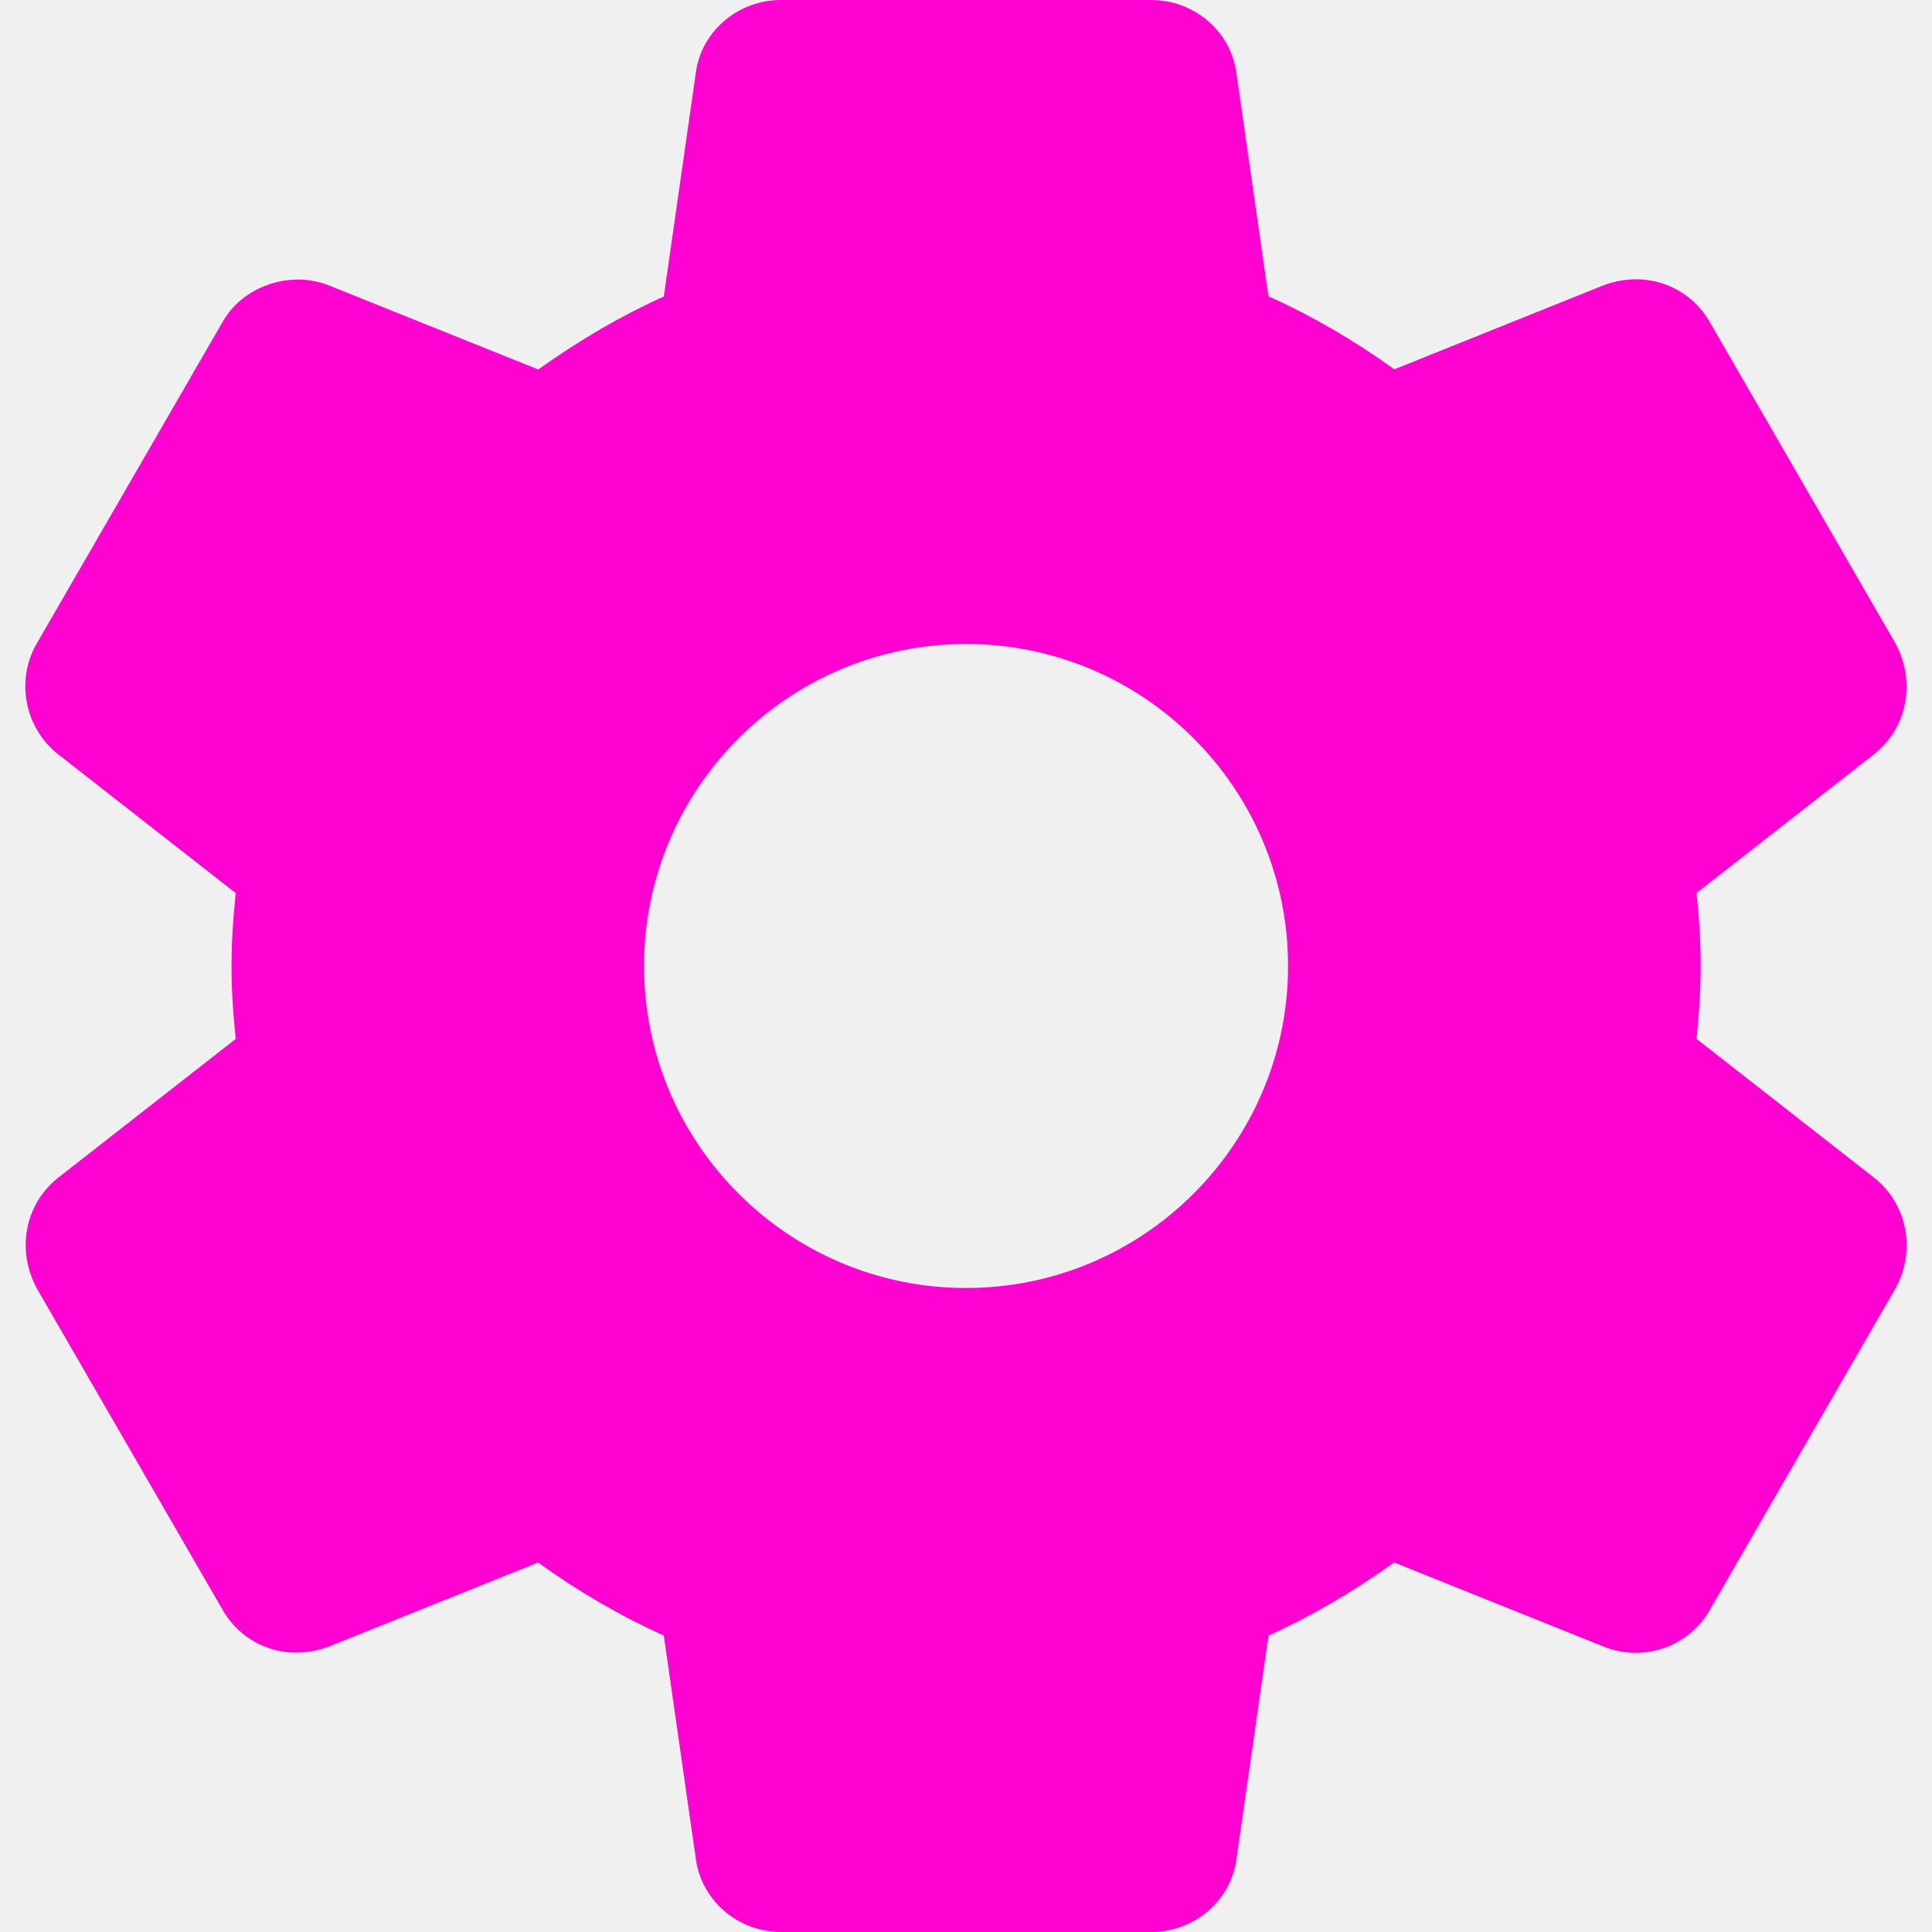
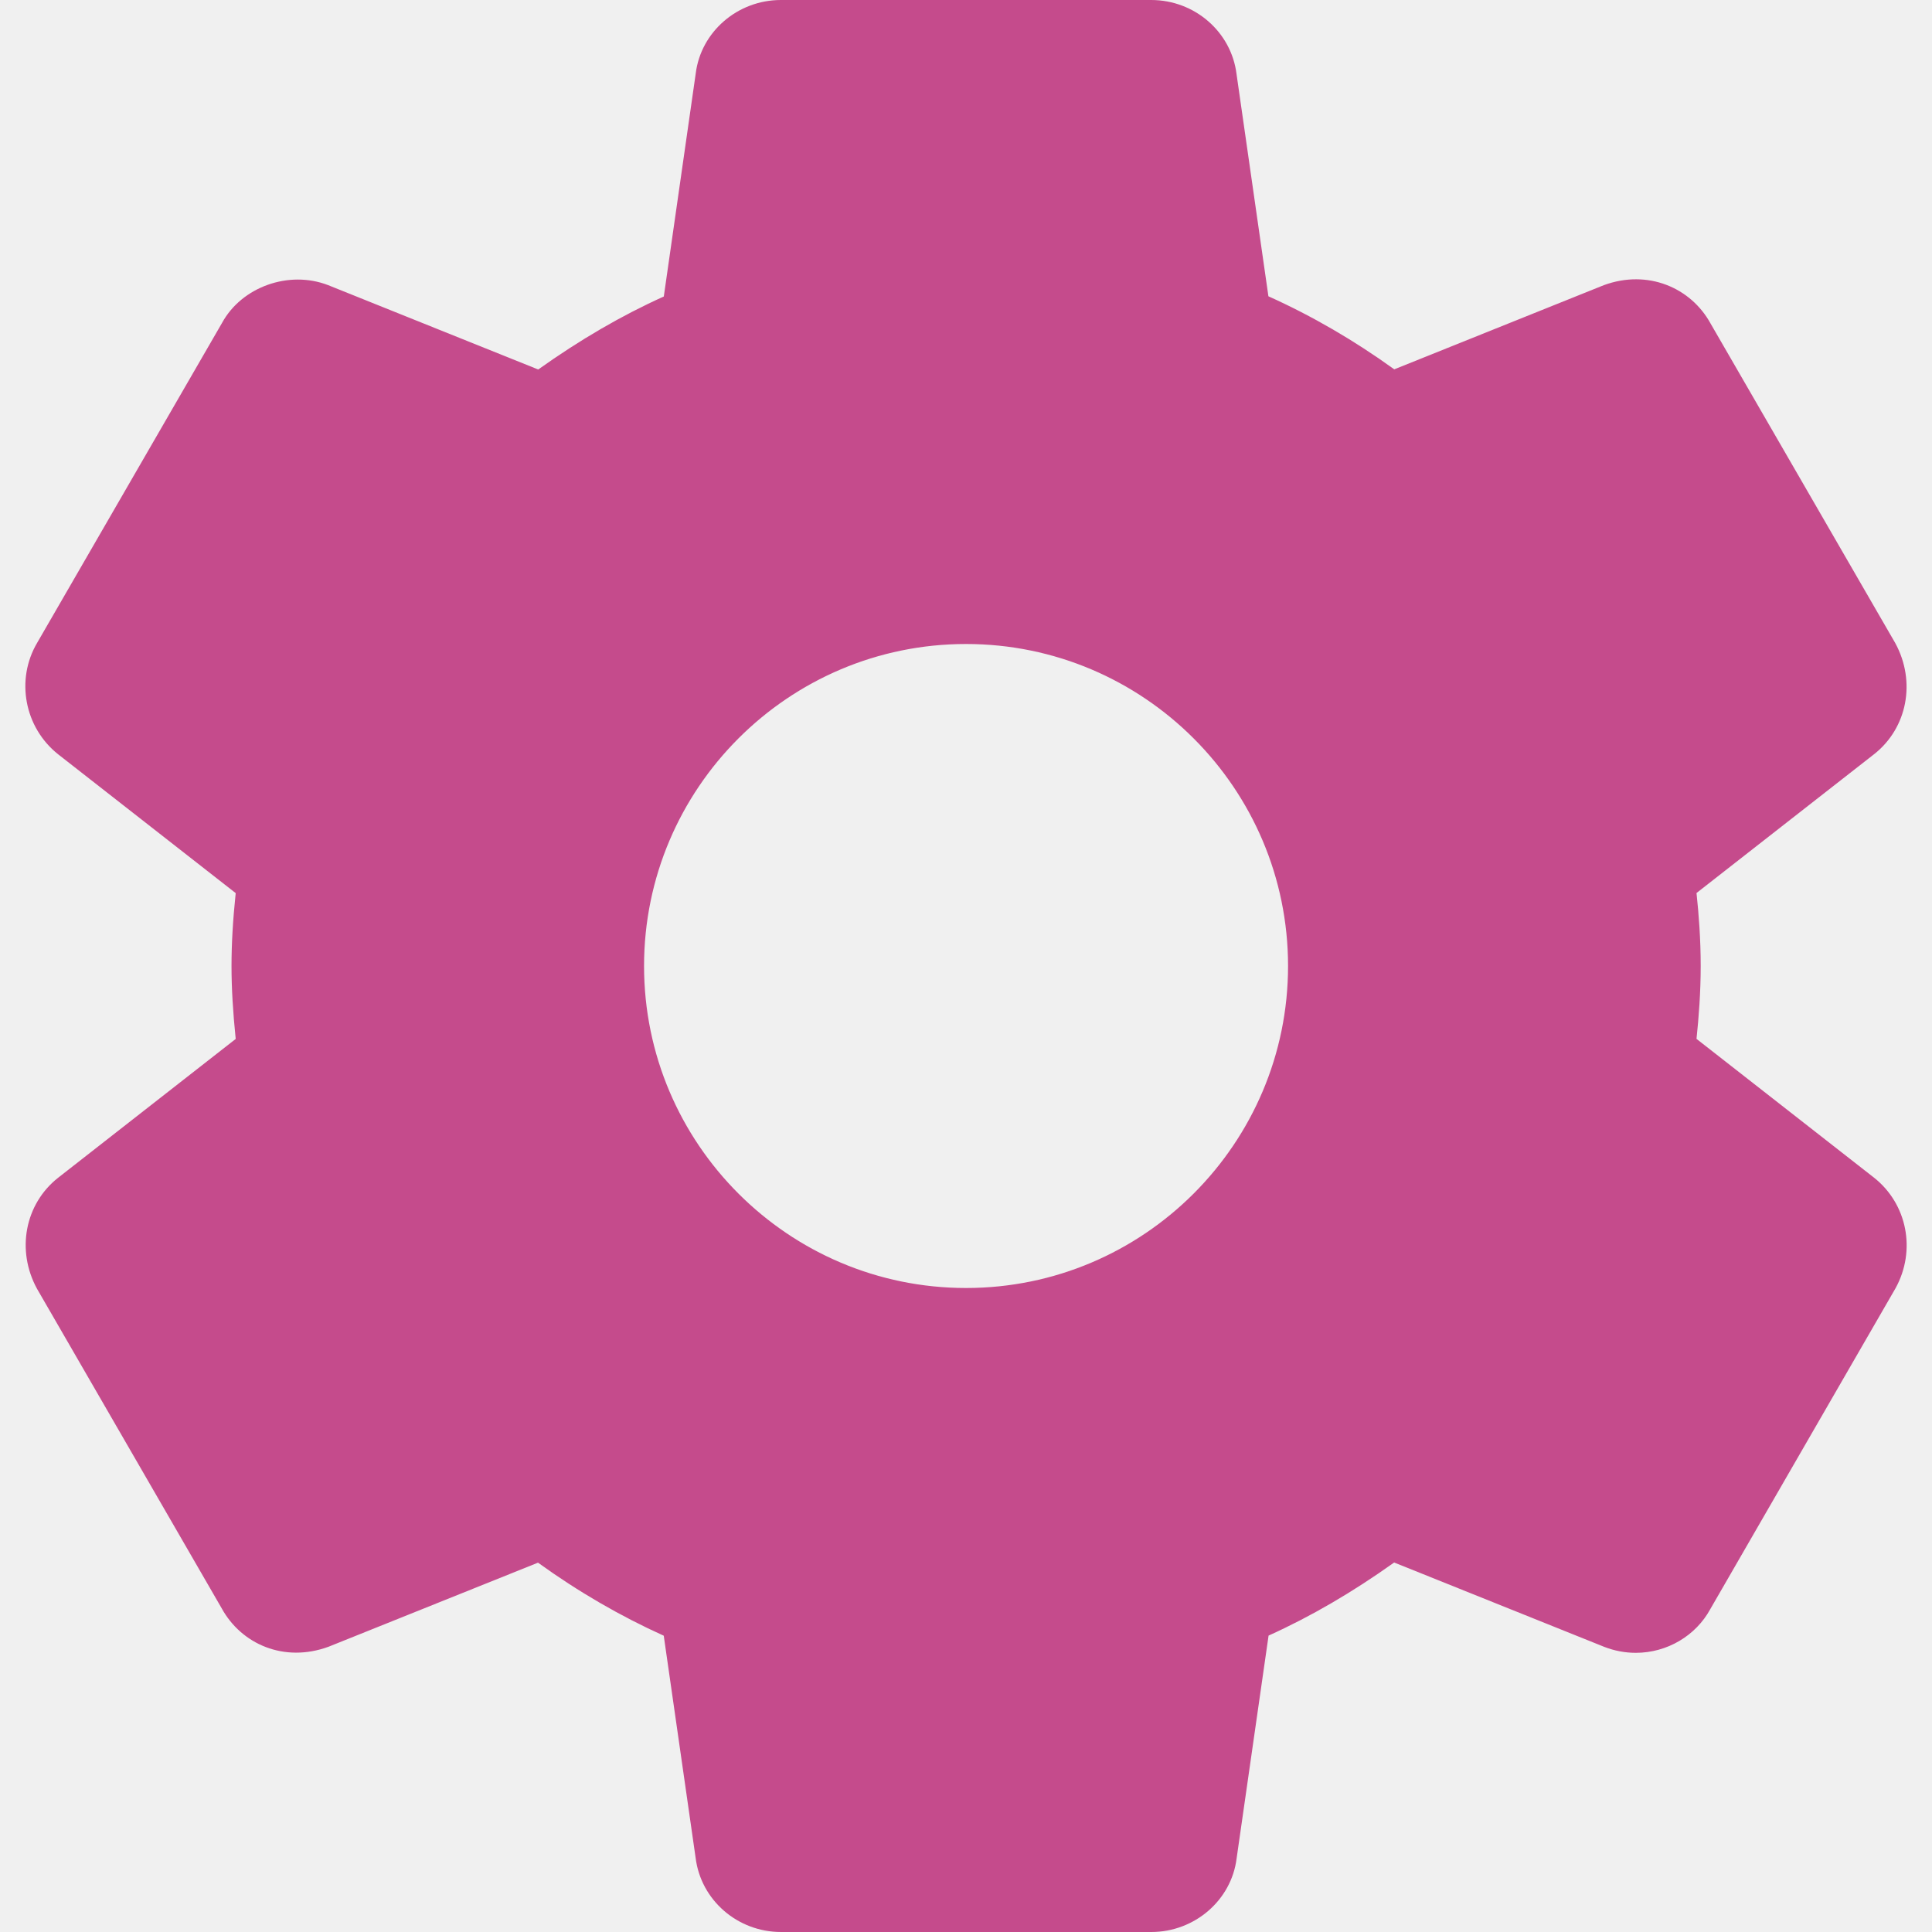
- <svg xmlns="http://www.w3.org/2000/svg" width="36" height="36" viewBox="0 0 36 36" fill="none">
-   <g clip-path="url(#clip0_83_329)">
-     <path d="M34.921 21.945L31.612 19.358C31.654 18.959 31.69 18.492 31.69 17.998C31.69 17.505 31.656 17.038 31.612 16.64L34.924 14.05C35.539 13.565 35.707 12.702 35.316 11.984L31.875 6.03C31.507 5.358 30.702 5.013 29.884 5.314L25.98 6.882C25.231 6.342 24.447 5.886 23.635 5.521L23.041 1.38C22.944 0.594 22.26 0 21.451 0H14.551C13.743 0 13.06 0.594 12.964 1.368L12.369 5.525C11.583 5.879 10.81 6.329 10.029 6.885L6.114 5.313C5.38 5.03 4.503 5.347 4.138 6.016L0.693 11.977C0.286 12.665 0.454 13.557 1.083 14.055L4.392 16.642C4.339 17.148 4.314 17.587 4.314 18C4.314 18.413 4.339 18.852 4.392 19.359L1.08 21.948C0.465 22.436 0.298 23.298 0.69 24.015L4.131 29.968C4.498 30.639 5.296 30.987 6.121 30.684L10.026 29.116C10.773 29.655 11.557 30.111 12.369 30.477L12.963 34.617C13.06 35.406 13.743 36 14.553 36H21.453C22.261 36 22.945 35.406 23.041 34.632L23.637 30.477C24.423 30.122 25.194 29.673 25.977 29.115L29.892 30.687C30.081 30.761 30.277 30.798 30.48 30.798C31.062 30.798 31.597 30.48 31.867 29.985L35.323 24C35.707 23.298 35.539 22.436 34.921 21.945ZM18.001 24C14.692 24 12.001 21.309 12.001 18C12.001 14.691 14.692 12 18.001 12C21.31 12 24.001 14.691 24.001 18C24.001 21.309 21.31 24 18.001 24Z" fill="#FF02D1" />
-   </g>
-   <defs>
-     <clipPath id="clip0_83_329">
-       <rect width="36" height="36" fill="white" />
-     </clipPath>
-   </defs>
+ <svg xmlns="http://www.w3.org/2000/svg" width="36" height="36" viewBox="0 0 36 36" fill="none" version="1.1" id="svg1">
+   <path d="m 34.921,21.945 -3.309,-2.587 c 0.042,-0.399 0.078,-0.866 0.078,-1.359 0,-0.493 -0.035,-0.96 -0.078,-1.359 l 3.312,-2.589 c 0.615,-0.486 0.783,-1.349 0.392,-2.067 L 31.875,6.03 C 31.507,5.358 30.702,5.013 29.884,5.314 L 25.98,6.882 C 25.231,6.342 24.447,5.886 23.635,5.521 L 23.041,1.38 C 22.944,0.594 22.26,0 21.451,0 h -6.9 c -0.809,0 -1.491,0.594 -1.587,1.368 L 12.369,5.525 C 11.583,5.879 10.81,6.329 10.029,6.885 L 6.114,5.313 C 5.38,5.03 4.503,5.347 4.138,6.016 l -3.445,5.961 c -0.406,0.687 -0.238,1.579 0.39,2.078 l 3.309,2.587 c -0.053,0.505 -0.078,0.945 -0.078,1.358 0,0.412 0.026,0.852 0.078,1.359 l -3.312,2.589 c -0.615,0.487 -0.782,1.35 -0.39,2.067 l 3.441,5.954 c 0.368,0.67 1.165,1.018 1.99,0.716 l 3.904,-1.567 c 0.747,0.539 1.532,0.995 2.343,1.361 l 0.594,4.14 C 13.06,35.406 13.743,36 14.553,36 h 6.9 c 0.808,0 1.492,-0.594 1.589,-1.368 l 0.596,-4.155 c 0.786,-0.355 1.557,-0.804 2.34,-1.362 l 3.915,1.572 c 0.189,0.073 0.386,0.111 0.588,0.111 0.582,0 1.117,-0.318 1.387,-0.813 L 35.323,24 c 0.384,-0.702 0.216,-1.565 -0.402,-2.055 z M 18.001,24 c -3.309,0 -6,-2.691 -6,-6 0,-3.309 2.691,-6 6,-6 3.309,0 6,2.691 6,6 0,3.309 -2.691,6 -6,6 z" fill="#ff02d1" id="path1" style="fill:#c54b8c;fill-opacity:1" />
+   <defs id="defs1" />
</svg>
